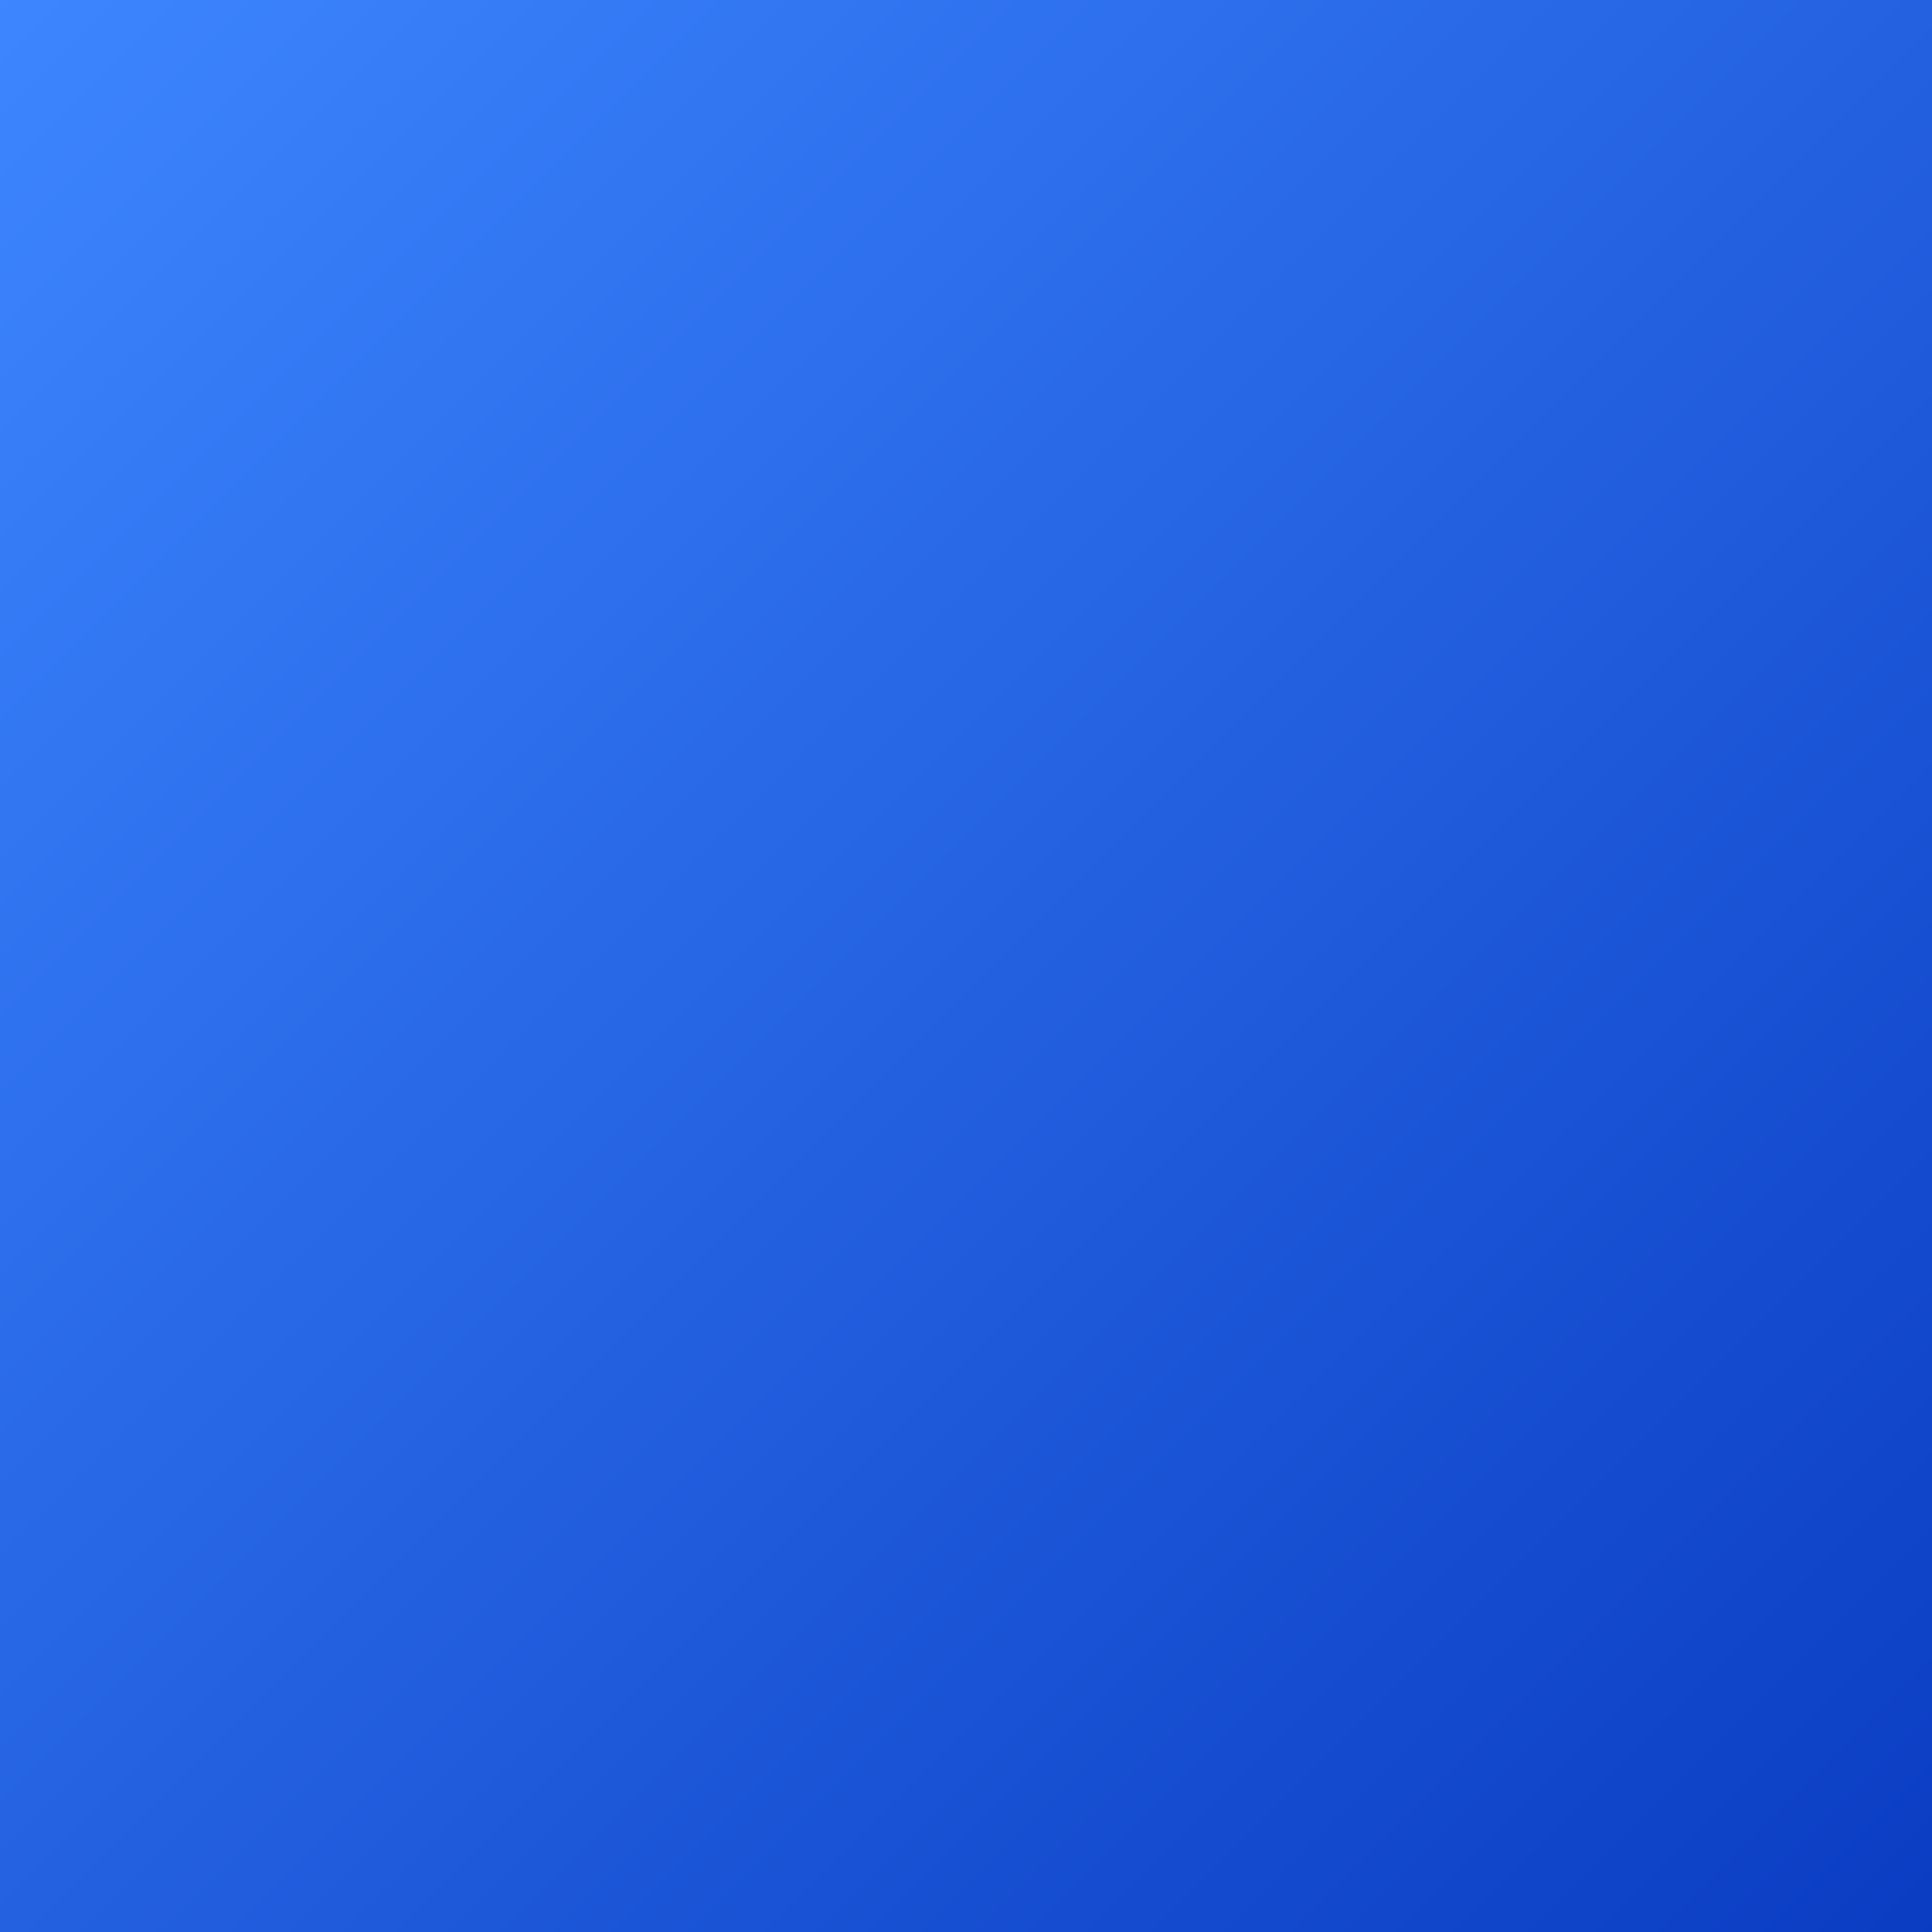
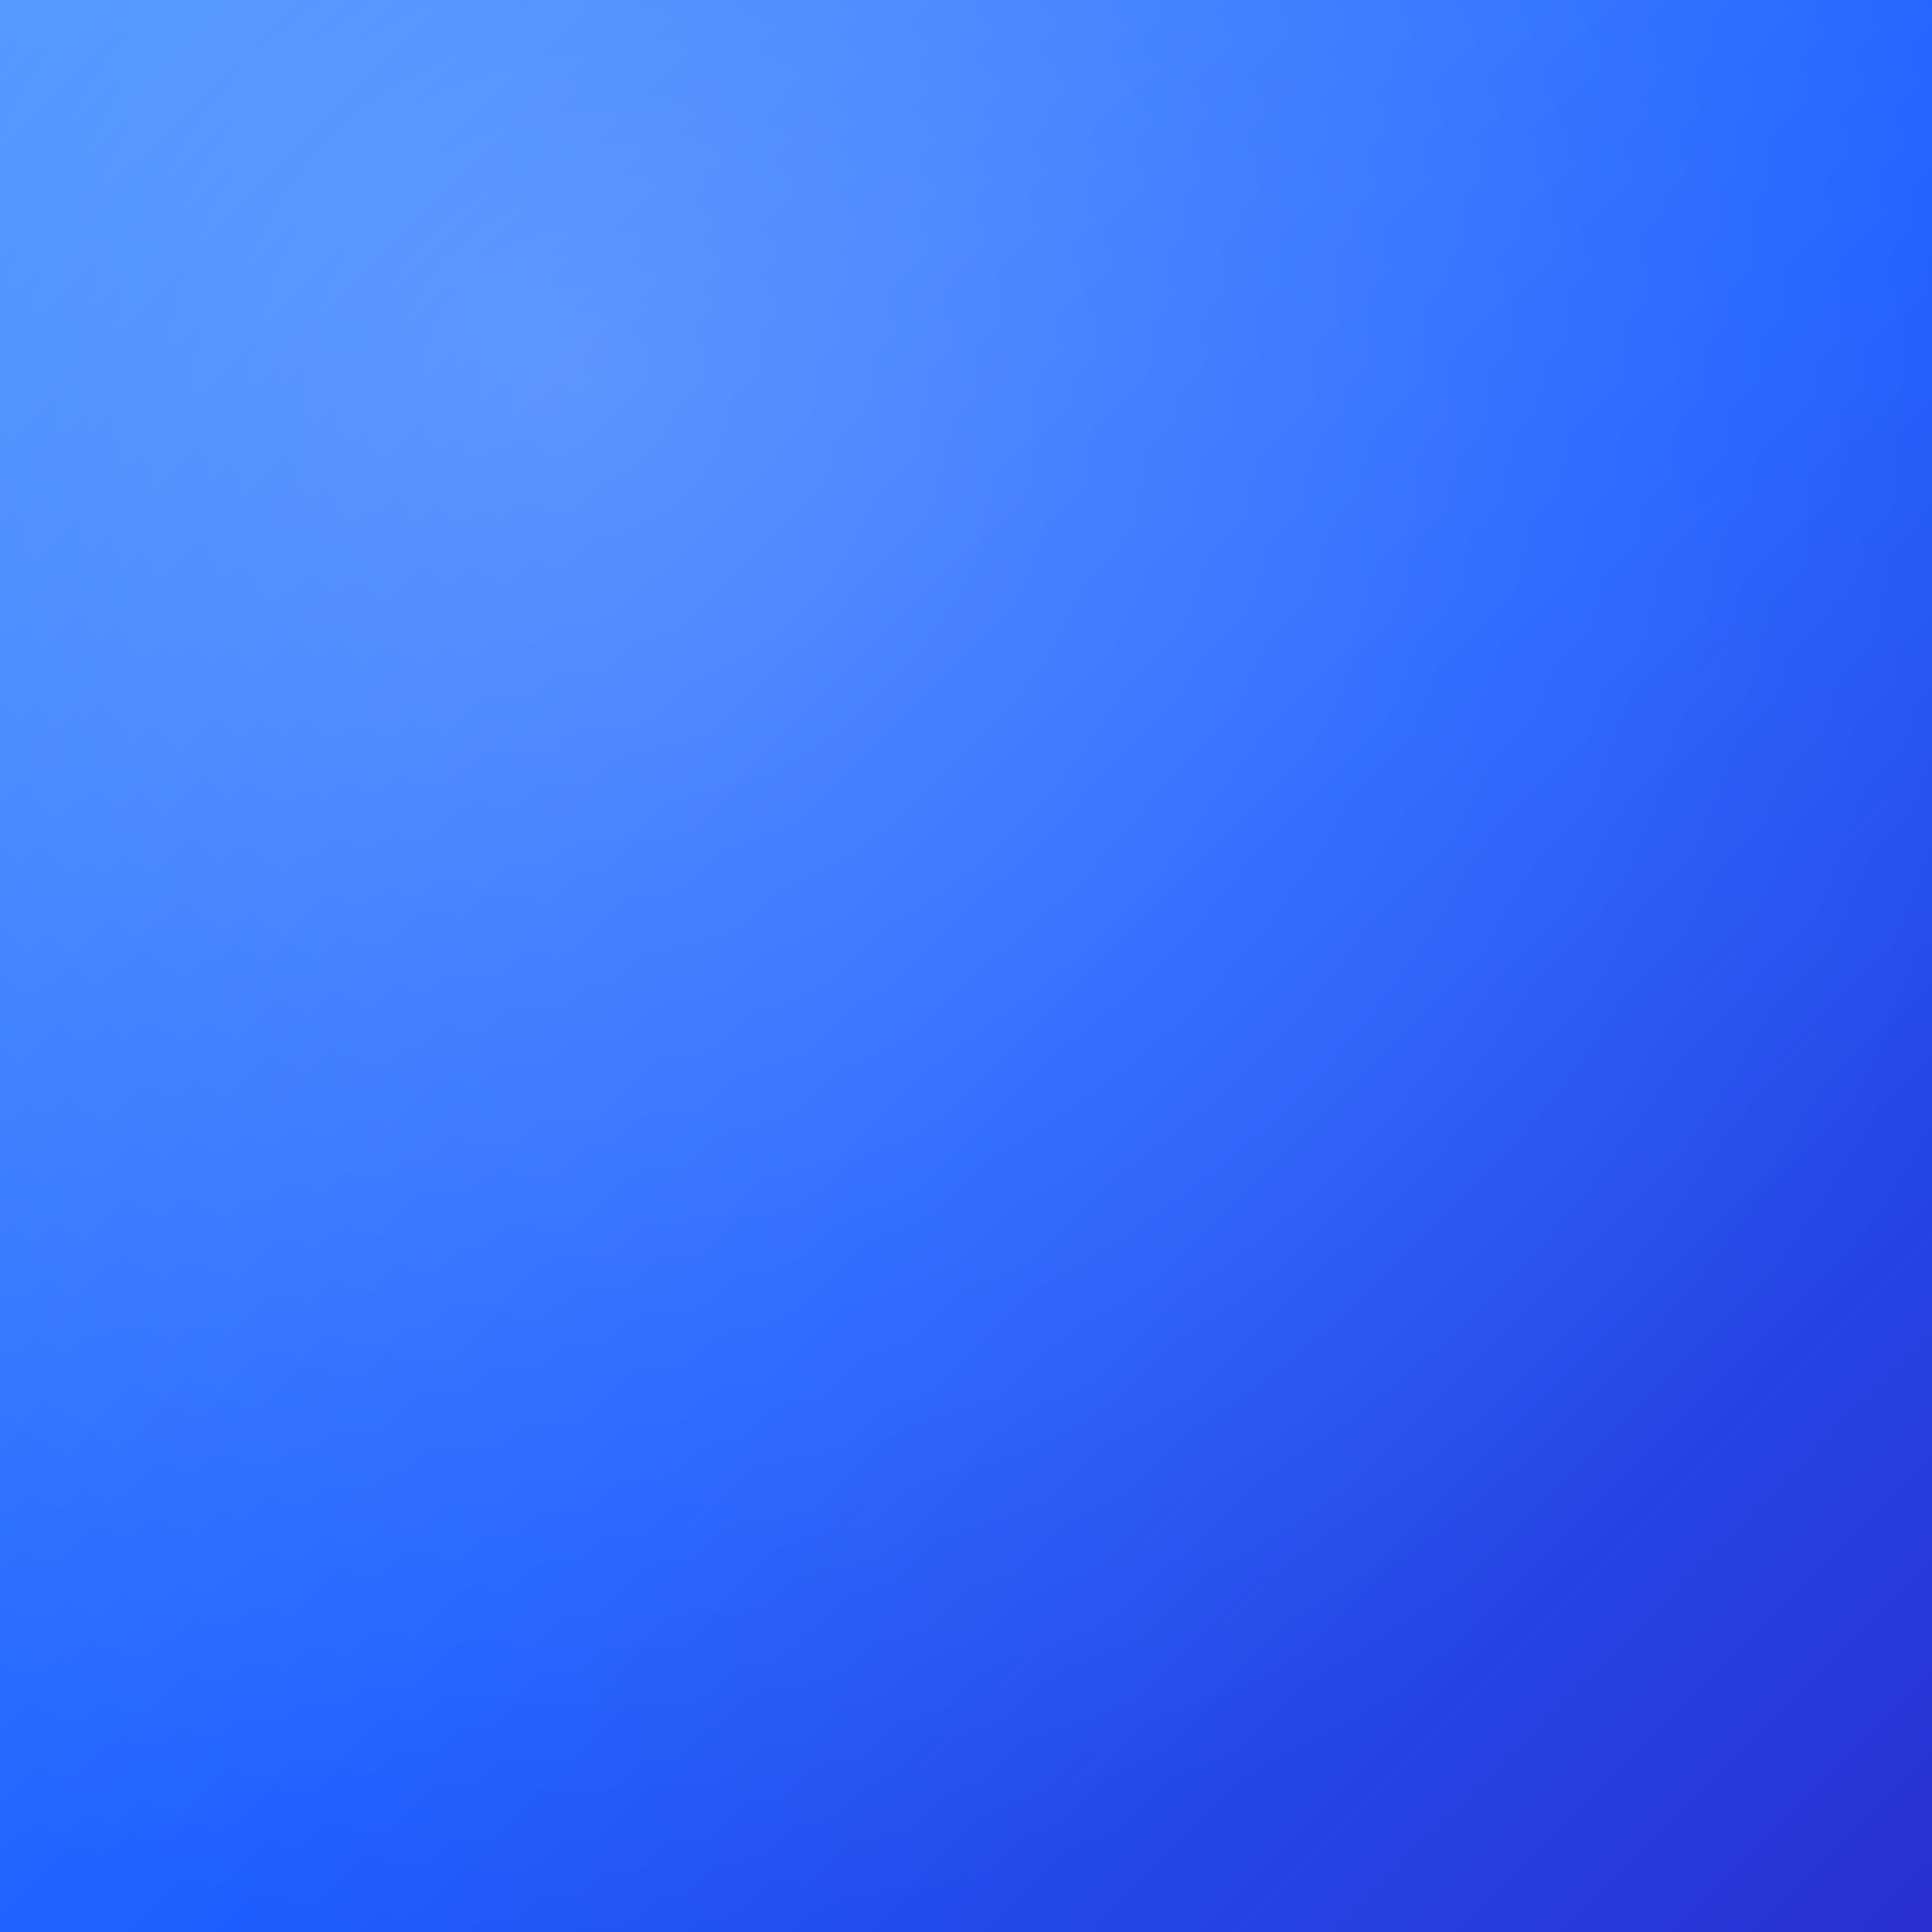
<svg xmlns="http://www.w3.org/2000/svg" viewBox="0 0 1024 1024">
  <defs>
    <linearGradient id="g" x1="0" y1="0" x2="1" y2="1">
-       <stop offset="0" stop-color="#3D86FF" />
-       <stop offset="1" stop-color="#0A3CC2" />
+       <stop offset="0" stop-color="#3D8BFF" />
+       <stop offset="0.55" stop-color="#1F5FFF" />
+       <stop offset="1" stop-color="#2A2FD0" />
    </linearGradient>
+     <radialGradient id="glow" cx="0.3" cy="0.2" r="0.8">
+       <stop offset="0" stop-color="#fff" stop-opacity="0.22" />
+       <stop offset="1" stop-color="#fff" stop-opacity="0" />
+     </radialGradient>
  </defs>
-   <rect width="1024" height="1024" fill="url(#g)" />
+   <rect width="1024" height="1024" rx="0" fill="url(#g)" />
+   <rect width="1024" height="1024" rx="0" fill="url(#glow)" />
</svg>
